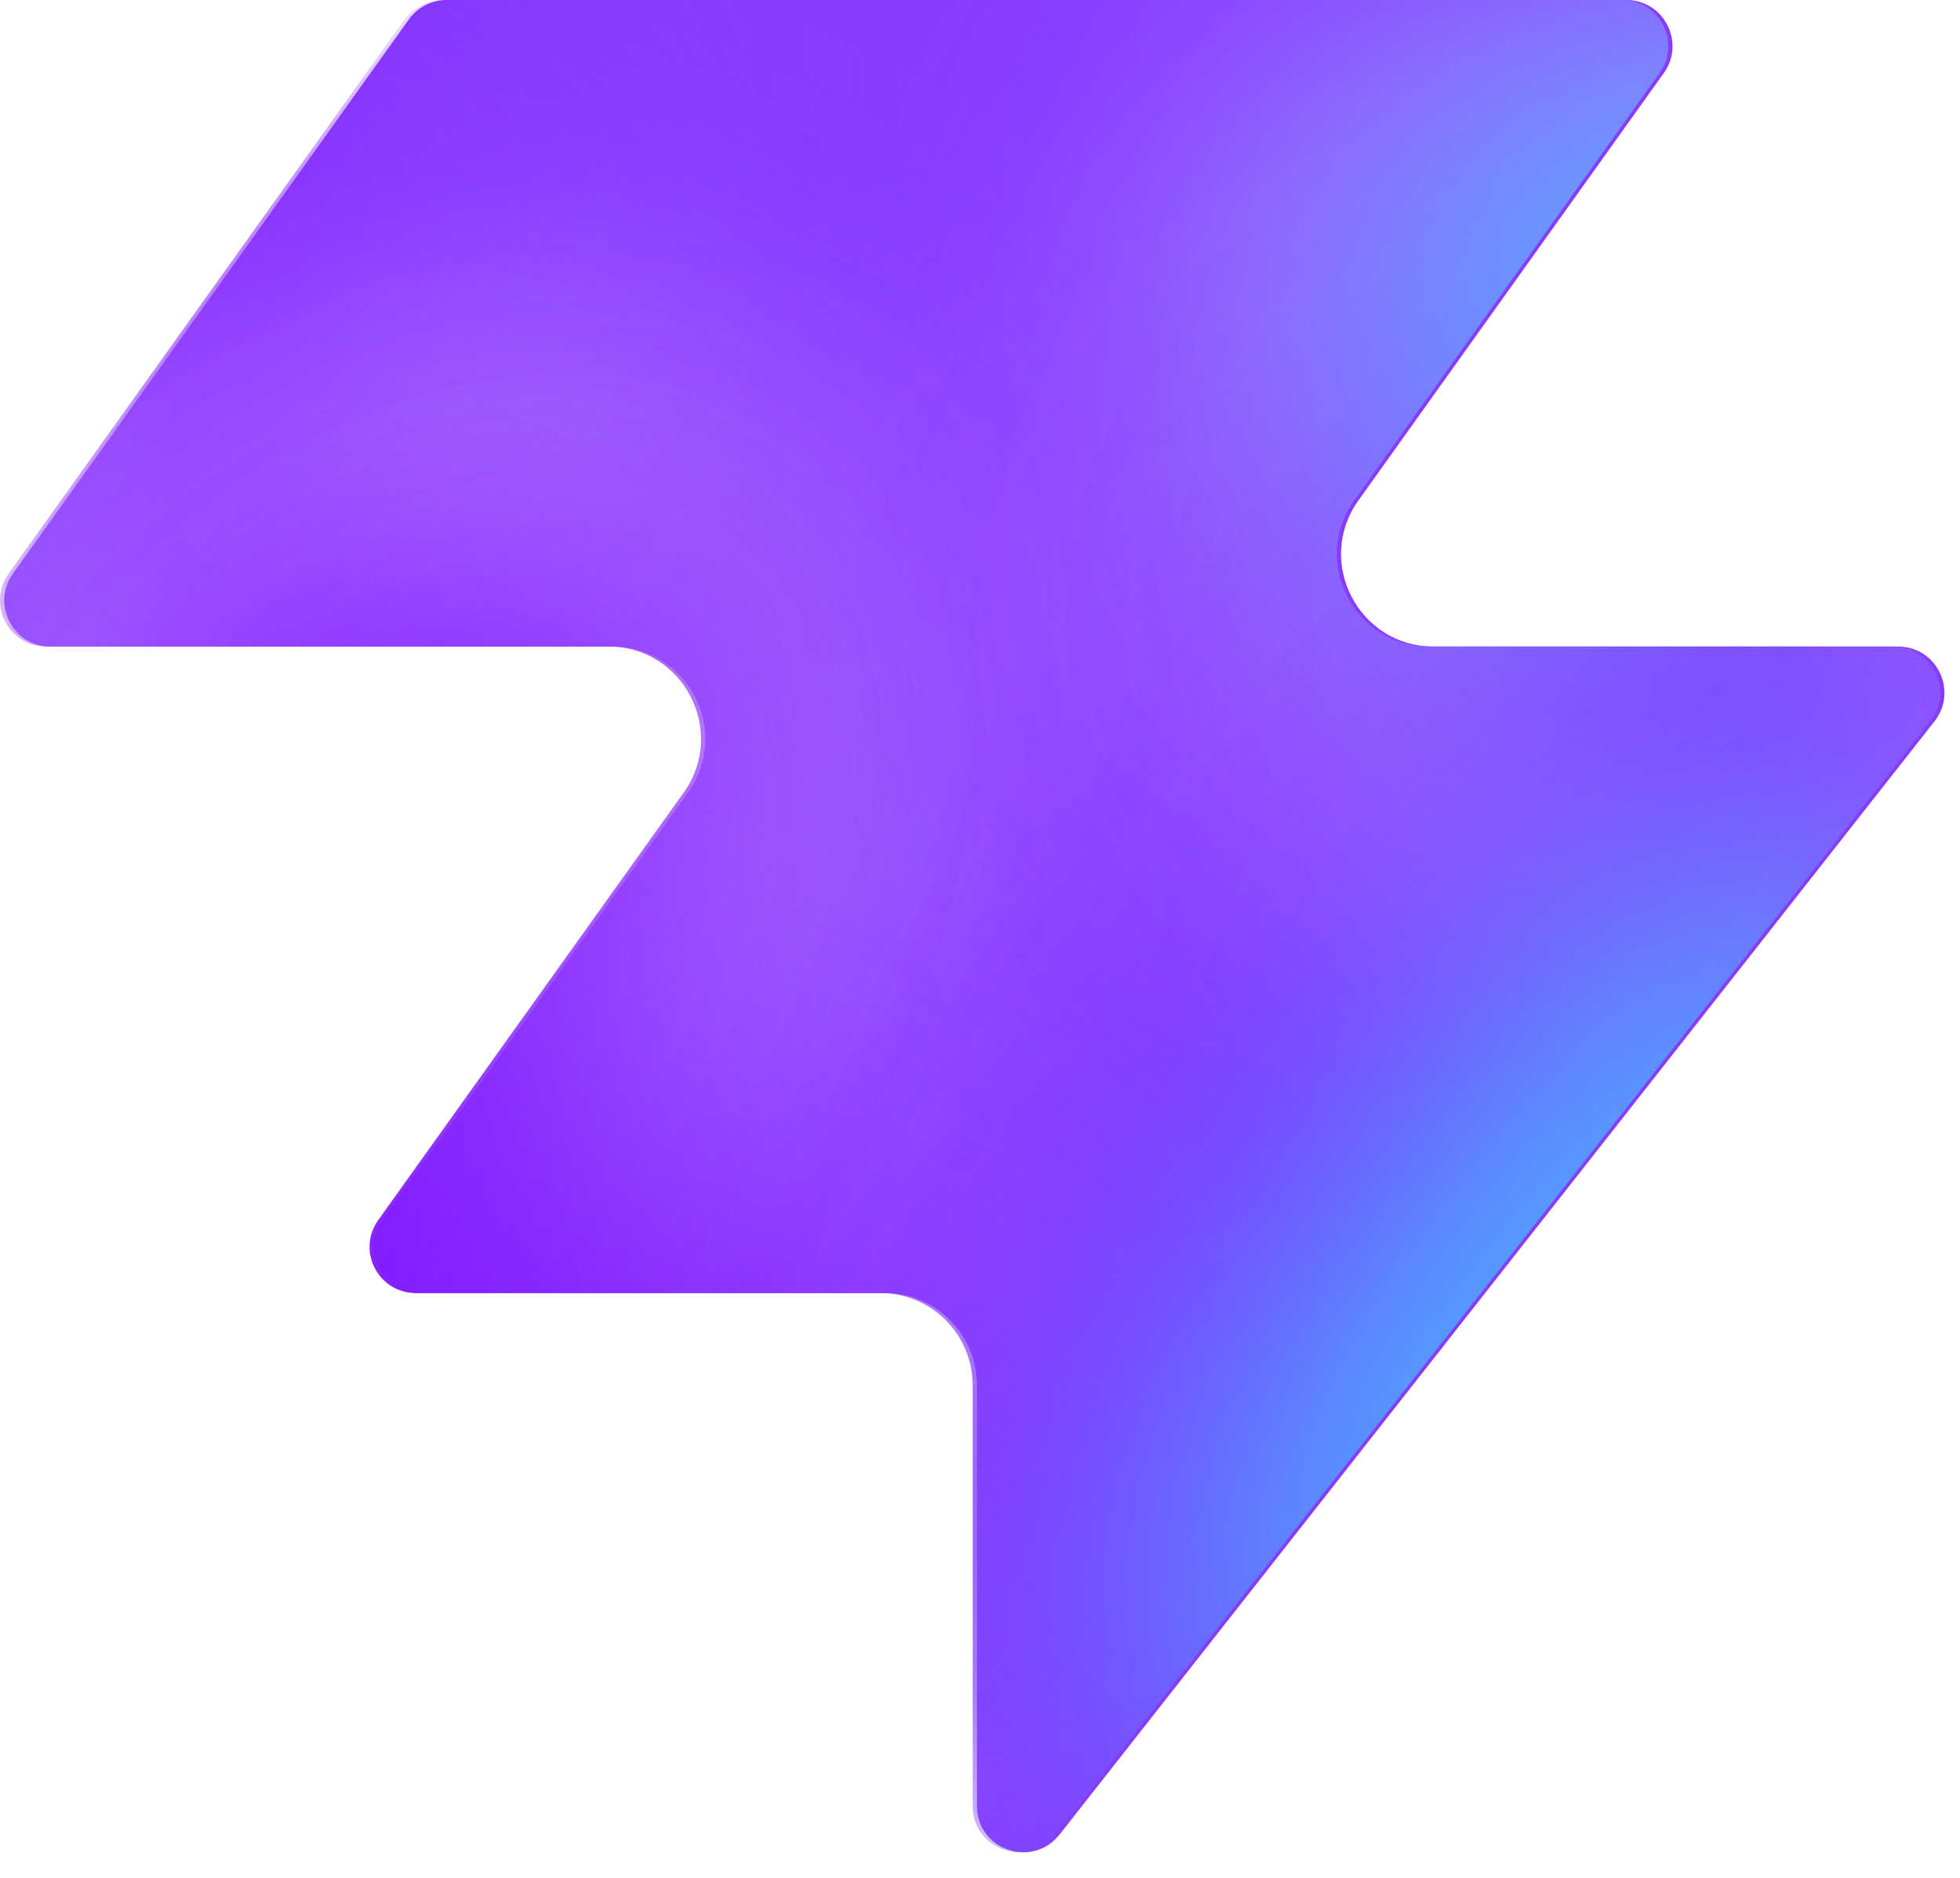
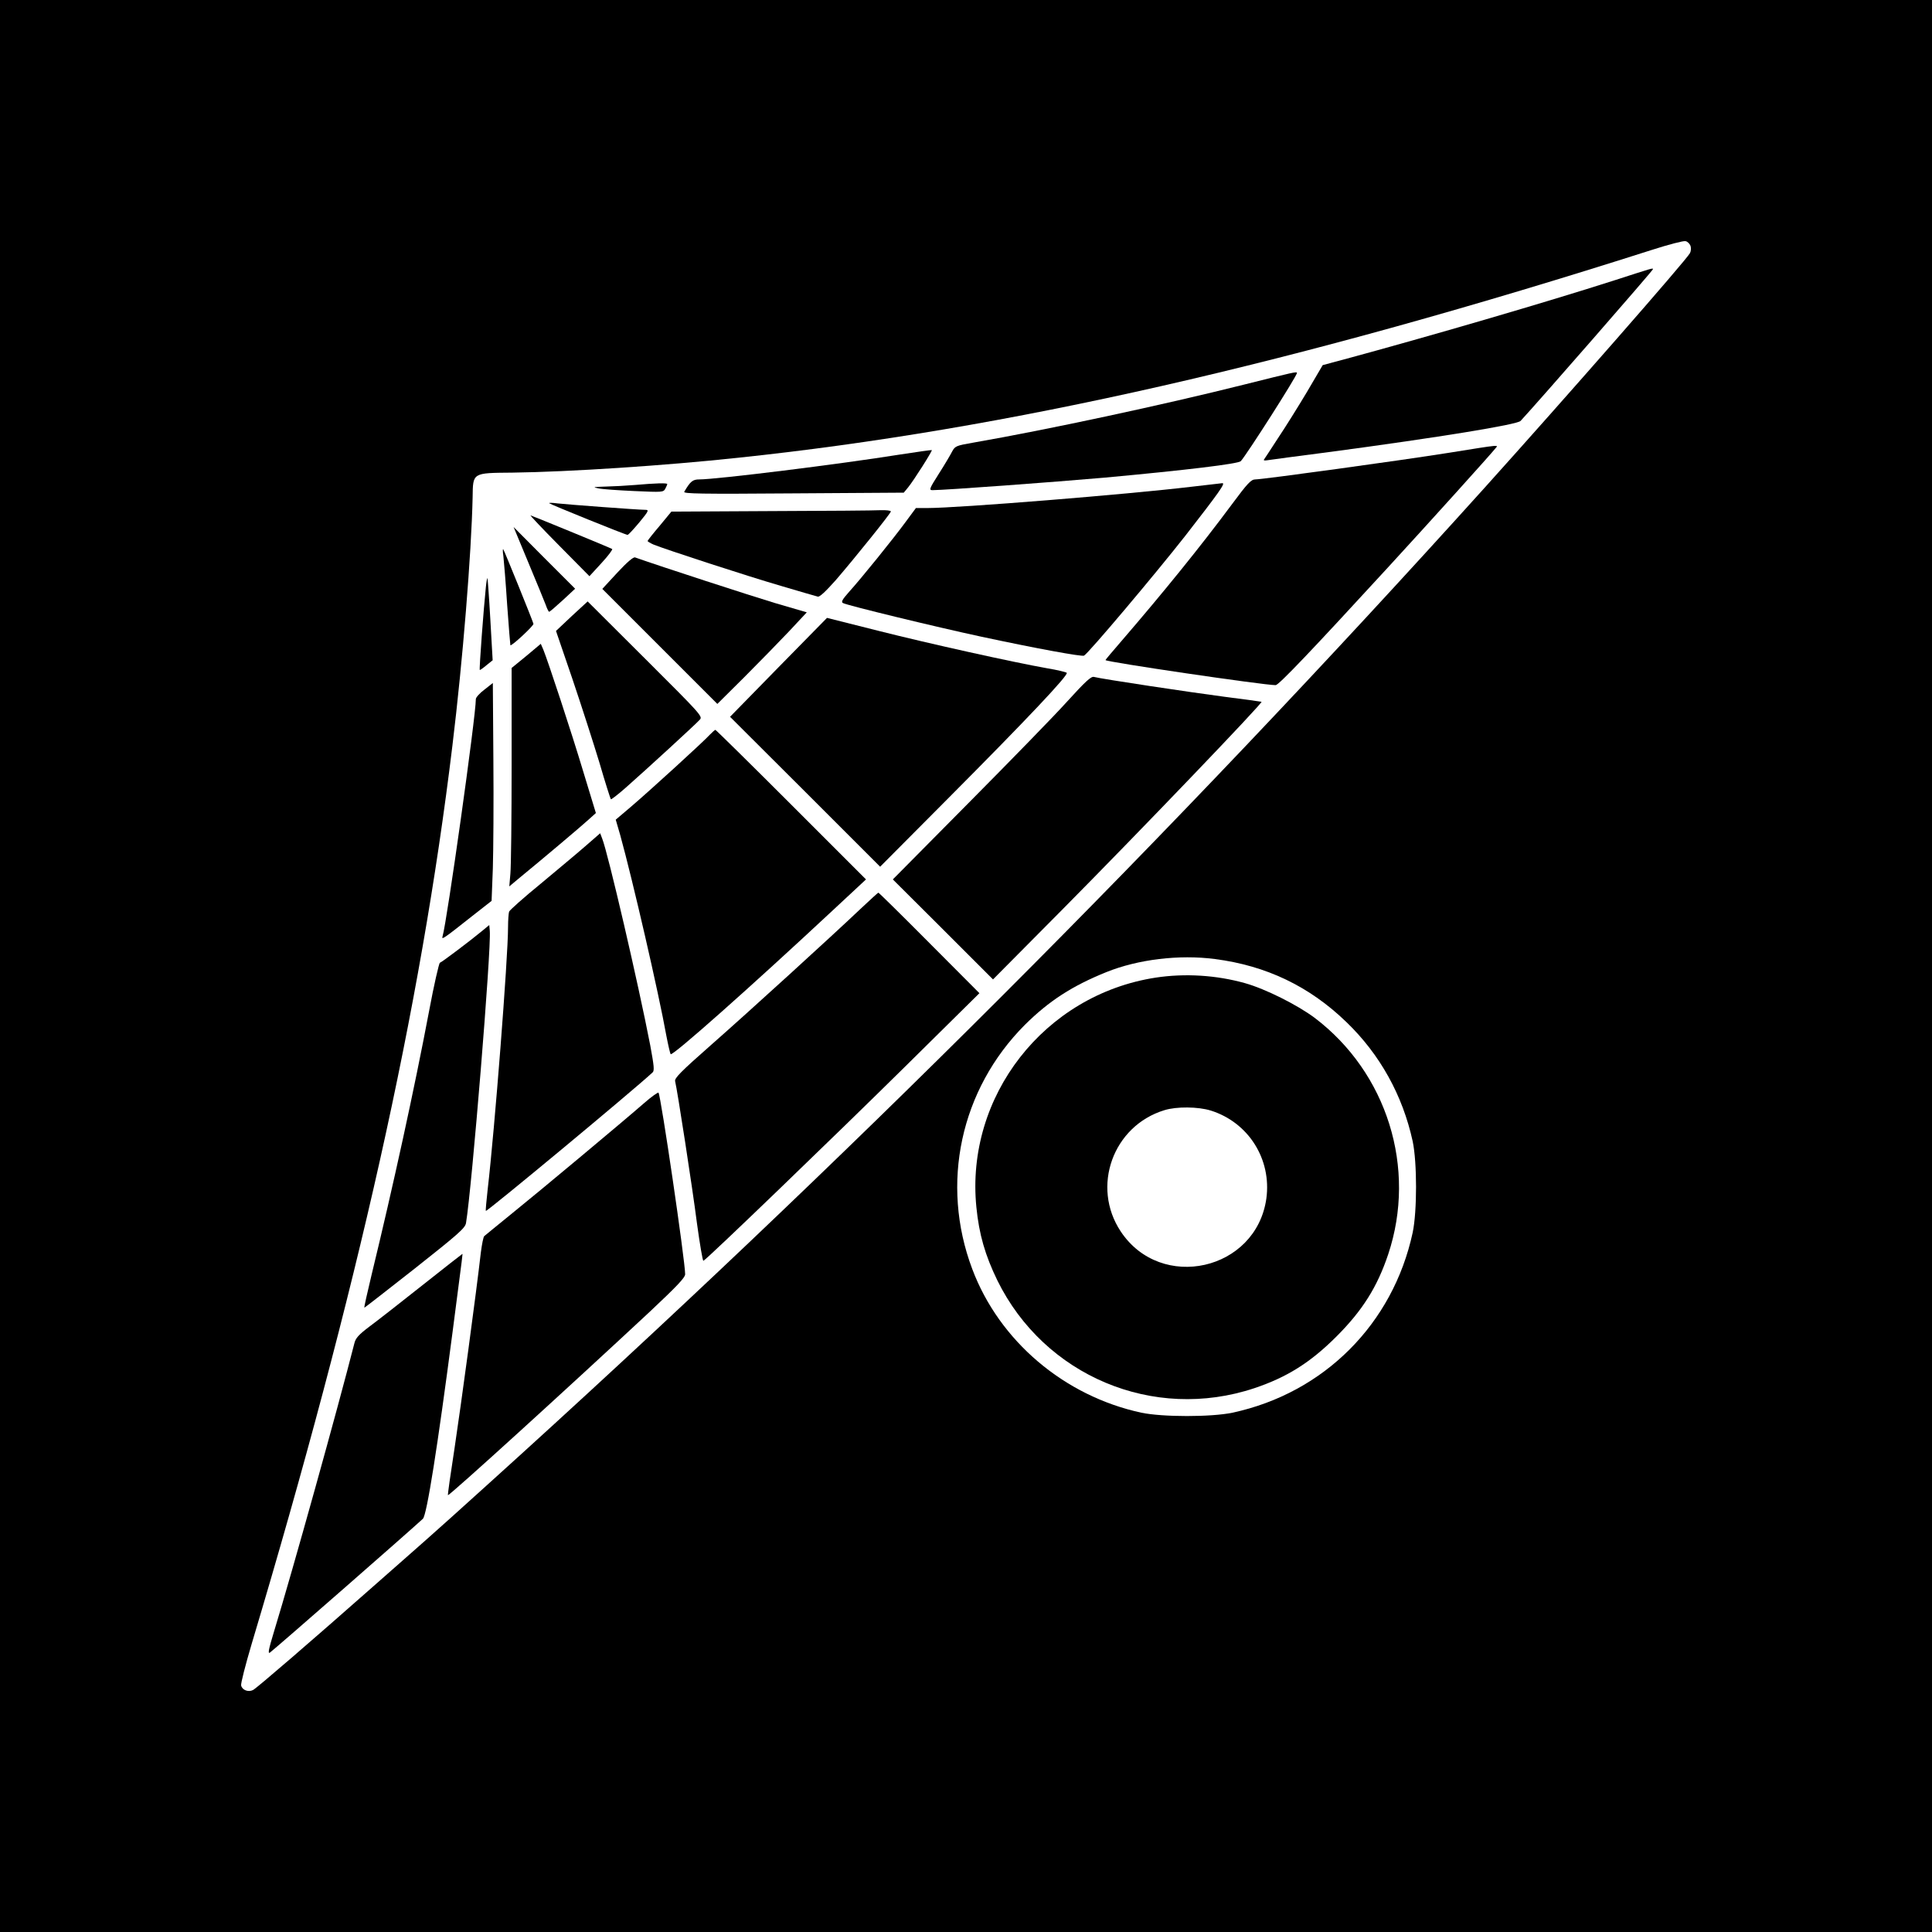
- <svg xmlns="http://www.w3.org/2000/svg" width="48" height="46" fill="none" viewBox="0 0 48 46">
-   <path fill="#863bff" d="M25.946 44.938c-.664.845-2.021.375-2.021-.698V33.937a2.26 2.26 0 0 0-2.262-2.262H10.287c-.92 0-1.456-1.04-.92-1.788l7.48-10.471c1.07-1.497 0-3.578-1.842-3.578H1.237c-.92 0-1.456-1.04-.92-1.788L10.013.474c.214-.297.556-.474.92-.474h28.894c.92 0 1.456 1.04.92 1.788l-7.48 10.471c-1.07 1.498 0 3.579 1.842 3.579h11.377c.943 0 1.473 1.088.89 1.83L25.947 44.94z" style="fill:#863bff;fill:color(display-p3 .525 .23 1);fill-opacity:1" />
-   <mask id="a" width="48" height="46" x="0" y="0" maskUnits="userSpaceOnUse" style="mask-type:alpha">
-     <path fill="#000" d="M25.842 44.938c-.664.844-2.021.375-2.021-.698V33.937a2.26 2.26 0 0 0-2.262-2.262H10.183c-.92 0-1.456-1.04-.92-1.788l7.48-10.471c1.07-1.498 0-3.579-1.842-3.579H1.133c-.92 0-1.456-1.04-.92-1.787L9.91.473c.214-.297.556-.474.92-.474h28.894c.92 0 1.456 1.04.92 1.788l-7.48 10.471c-1.07 1.498 0 3.578 1.842 3.578h11.377c.943 0 1.473 1.088.89 1.832L25.843 44.94z" style="fill:#000;fill-opacity:1" />
-   </mask>
-   <g mask="url(#a)">
-     <g filter="url(#b)">
-       <ellipse cx="5.508" cy="14.704" fill="#ede6ff" rx="5.508" ry="14.704" style="fill:#ede6ff;fill:color(display-p3 .927 .903 1);fill-opacity:1" transform="matrix(.00324 1 1 -.00324 -4.47 31.516)" />
-     </g>
-     <g filter="url(#c)">
-       <ellipse cx="10.399" cy="29.851" fill="#ede6ff" rx="10.399" ry="29.851" style="fill:#ede6ff;fill:color(display-p3 .927 .903 1);fill-opacity:1" transform="matrix(.00324 1 1 -.00324 -39.328 7.883)" />
-     </g>
-     <g filter="url(#d)">
-       <ellipse cx="5.508" cy="30.487" fill="#7e14ff" rx="5.508" ry="30.487" style="fill:#7e14ff;fill:color(display-p3 .492 .077 1);fill-opacity:1" transform="rotate(89.814 -25.913 -14.639)scale(1 -1)" />
-     </g>
-     <g filter="url(#e)">
-       <ellipse cx="5.508" cy="30.599" fill="#7e14ff" rx="5.508" ry="30.599" style="fill:#7e14ff;fill:color(display-p3 .492 .077 1);fill-opacity:1" transform="rotate(89.814 -32.644 -3.334)scale(1 -1)" />
-     </g>
-     <g filter="url(#f)">
-       <ellipse cx="5.508" cy="30.599" fill="#7e14ff" rx="5.508" ry="30.599" style="fill:#7e14ff;fill:color(display-p3 .492 .077 1);fill-opacity:1" transform="matrix(.00324 1 1 -.00324 -34.34 30.47)" />
-     </g>
-     <g filter="url(#g)">
-       <ellipse cx="14.072" cy="22.078" fill="#ede6ff" rx="14.072" ry="22.078" style="fill:#ede6ff;fill:color(display-p3 .927 .903 1);fill-opacity:1" transform="rotate(93.35 24.506 48.493)scale(-1 1)" />
-     </g>
-     <g filter="url(#h)">
-       <ellipse cx="3.47" cy="21.501" fill="#7e14ff" rx="3.47" ry="21.501" style="fill:#7e14ff;fill:color(display-p3 .492 .077 1);fill-opacity:1" transform="rotate(89.009 28.708 47.59)scale(-1 1)" />
-     </g>
-     <g filter="url(#i)">
-       <ellipse cx="3.47" cy="21.501" fill="#7e14ff" rx="3.47" ry="21.501" style="fill:#7e14ff;fill:color(display-p3 .492 .077 1);fill-opacity:1" transform="rotate(89.009 28.708 47.59)scale(-1 1)" />
-     </g>
-     <g filter="url(#j)">
-       <ellipse cx=".387" cy="8.972" fill="#7e14ff" rx="4.407" ry="29.108" style="fill:#7e14ff;fill:color(display-p3 .492 .077 1);fill-opacity:1" transform="rotate(39.51 .387 8.972)" />
-     </g>
-     <g filter="url(#k)">
-       <ellipse cx="47.523" cy="-6.092" fill="#7e14ff" rx="4.407" ry="29.108" style="fill:#7e14ff;fill:color(display-p3 .492 .077 1);fill-opacity:1" transform="rotate(37.892 47.523 -6.092)" />
-     </g>
-     <g filter="url(#l)">
-       <ellipse cx="41.412" cy="6.333" fill="#47bfff" rx="5.971" ry="9.665" style="fill:#47bfff;fill:color(display-p3 .28 .748 1);fill-opacity:1" transform="rotate(37.892 41.412 6.333)" />
-     </g>
-     <g filter="url(#m)">
-       <ellipse cx="-1.879" cy="38.332" fill="#7e14ff" rx="4.407" ry="29.108" style="fill:#7e14ff;fill:color(display-p3 .492 .077 1);fill-opacity:1" transform="rotate(37.892 -1.88 38.332)" />
-     </g>
-     <g filter="url(#n)">
-       <ellipse cx="-1.879" cy="38.332" fill="#7e14ff" rx="4.407" ry="29.108" style="fill:#7e14ff;fill:color(display-p3 .492 .077 1);fill-opacity:1" transform="rotate(37.892 -1.88 38.332)" />
-     </g>
-     <g filter="url(#o)">
-       <ellipse cx="35.651" cy="29.907" fill="#7e14ff" rx="4.407" ry="29.108" style="fill:#7e14ff;fill:color(display-p3 .492 .077 1);fill-opacity:1" transform="rotate(37.892 35.651 29.907)" />
-     </g>
-     <g filter="url(#p)">
-       <ellipse cx="38.418" cy="32.4" fill="#47bfff" rx="5.971" ry="15.297" style="fill:#47bfff;fill:color(display-p3 .28 .748 1);fill-opacity:1" transform="rotate(37.892 38.418 32.4)" />
-     </g>
+ <svg xmlns="http://www.w3.org/2000/svg" version="1.0" width="1080pt" height="1080pt" viewBox="0 0 1080 1080" preserveAspectRatio="xMidYMid meet">
+   <g transform="translate(0,1080) scale(0.1,-0.1)" fill="#000000" stroke="none">
+     <path d="M0 5400 l0 -5400 5400 0 5400 0 0 5400 0 5400 -5400 0 -5400 0 0 -5400z m9450 4026 c4 -12 3 -30 -3 -41 -19 -37 -690 -803 -1151 -1315 -1751 -1942 -3589 -3780 -5566 -5565 -140 -127 -295 -266 -345 -310 -49 -43 -182 -161 -295 -260 -343 -303 -654 -571 -675 -582 -26 -14 -61 -1 -67 25 -3 10 24 115 59 233 593 1983 944 3549 1122 5021 58 476 106 1072 113 1388 2 139 -3 136 223 138 314 4 851 39 1260 83 1503 158 3113 525 5109 1162 93 30 178 52 188 49 11 -2 23 -14 28 -26z m-2659 -3987 c288 -37 529 -153 735 -352 188 -181 315 -410 371 -667 25 -119 25 -391 0 -510 -110 -511 -496 -897 -1007 -1007 -119 -25 -391 -25 -510 0 -431 93 -794 401 -945 803 -180 477 -66 1004 294 1365 135 134 265 218 456 295 176 71 407 99 606 73z" />
+     <path d="M9025 9233 c-383 -123 -1031 -312 -1515 -443 l-116 -31 -88 -150 c-49 -82 -122 -199 -163 -260 -40 -62 -75 -115 -78 -119 -2 -4 6 -5 18 -3 12 2 175 24 362 48 597 80 1035 151 1055 172 95 102 740 841 740 848 0 8 -1 7 -215 -62z" />
+     <path d="M6950 8649 c-447 -112 -1093 -251 -1513 -324 -92 -16 -98 -19 -114 -48 -9 -18 -42 -74 -74 -124 -54 -85 -57 -93 -36 -93 67 0 677 45 962 70 457 42 746 77 761 92 33 36 314 476 314 493 0 9 -16 5 -300 -66z" />
+     <path d="M8100 8269 c-270 -43 -1041 -149 -1083 -149 -23 0 -43 -21 -129 -137 -175 -236 -385 -495 -616 -763 -50 -58 -92 -107 -92 -110 0 -10 884 -140 951 -140 17 0 200 192 625 655 238 259 579 637 603 668 17 21 40 24 -259 -24z" />
+     <path d="M5030 8259 c-337 -54 -1024 -139 -1121 -139 -37 0 -50 -11 -84 -69 -6 -11 89 -13 610 -9 l617 4 24 29 c32 39 137 205 133 209 -2 1 -83 -10 -179 -25z" />
+     <path d="M3550 8089 c-47 -4 -121 -8 -165 -9 -69 -2 -75 -3 -40 -10 22 -5 113 -11 201 -15 157 -7 162 -7 173 13 6 11 11 23 11 26 0 7 -66 5 -180 -5z" />
+     <path d="M6660 8079 c-360 -43 -1304 -119 -1476 -119 l-64 0 -57 -77 c-68 -93 -249 -317 -317 -392 -38 -43 -45 -56 -34 -62 23 -13 517 -133 773 -188 308 -66 564 -113 575 -106 28 17 398 456 566 670 189 243 226 295 207 294 -10 -1 -88 -10 -173 -20z" />
+     <path d="M3070 7987 c7 -7 427 -177 438 -177 5 0 34 32 66 70 52 63 55 70 34 70 -40 0 -440 30 -492 36 -28 4 -49 4 -46 1z" />
+     <path d="M4309 7943 l-556 -3 -66 -80 c-37 -43 -67 -82 -67 -84 0 -3 15 -12 33 -20 66 -27 526 -177 712 -231 105 -31 197 -58 206 -60 10 -4 43 27 101 92 111 129 308 374 308 384 0 5 -26 8 -57 7 -32 -2 -308 -4 -614 -5z" />
+     <path d="M3125 7751 l170 -172 67 73 c37 40 64 76 60 79 -6 5 -423 176 -456 188 -6 2 66 -74 159 -168z" />
+     <path d="M2954 7654 c46 -109 89 -216 97 -236 7 -21 16 -38 19 -38 3 0 37 29 75 64 l70 65 -172 172 -172 173 83 -200z" />
+     <path d="M2814 7690 c3 -25 13 -146 21 -270 9 -123 17 -225 18 -227 7 -6 132 110 129 120 -6 22 -164 412 -169 417 -3 3 -3 -15 1 -40z" />
+     <path d="M3451 7599 l-84 -91 321 -321 322 -322 151 150 c83 83 195 198 250 256 l99 106 -178 52 c-133 40 -638 204 -782 255 -10 3 -44 -26 -99 -85z" />
+     <path d="M2716 7518 c-12 -113 -38 -460 -34 -463 1 -2 18 10 37 26 l35 28 -13 228 c-7 125 -15 230 -16 231 -2 2 -6 -20 -9 -50z" />
+     <path d="M3196 7356 l-88 -83 92 -269 c50 -148 118 -359 151 -468 32 -110 61 -201 64 -204 2 -2 39 26 82 64 118 104 396 359 415 381 17 18 6 30 -305 340 l-322 321 -89 -82z" />
+     <path d="M4352 7070 l-271 -277 420 -419 419 -419 388 390 c434 436 668 684 655 694 -4 4 -53 16 -108 25 -197 35 -665 139 -946 210 l-286 72 -271 -276z" />
+     <path d="M2942 7133 l-82 -67 0 -541 c0 -297 -3 -571 -7 -610 l-6 -70 49 41 c145 119 345 288 387 326 l48 43 -70 230 c-68 227 -199 623 -224 684 l-14 32 -81 -68z" />
+     <path d="M5965 6878 c-71 -79 -320 -334 -552 -568 l-422 -426 280 -279 280 -280 386 389 c442 446 1126 1160 1115 1163 -4 1 -97 14 -207 28 -184 24 -684 99 -730 111 -16 4 -48 -26 -150 -138z" />
+     <path d="M2708 6945 c-27 -20 -48 -44 -48 -53 0 -97 -162 -1248 -186 -1326 -7 -22 4 -15 173 119 l101 79 7 181 c3 99 5 373 3 608 l-3 429 -47 -37z" />
+     <path d="M3969 6694 c-34 -38 -339 -316 -441 -403 l-86 -73 25 -86 c69 -249 215 -882 258 -1122 10 -52 21 -99 24 -103 11 -11 444 373 904 802 l188 175 -418 418 c-230 230 -421 418 -424 418 -3 0 -16 -12 -30 -26z" />
+     <path d="M3270 6068 c-47 -41 -160 -135 -251 -211 -92 -75 -169 -144 -173 -153 -3 -8 -6 -48 -6 -87 0 -171 -75 -1134 -114 -1467 -7 -63 -12 -117 -10 -119 5 -6 809 661 932 774 11 10 8 37 -13 151 -66 342 -237 1079 -269 1157 l-11 29 -85 -74z" />
+     <path d="M4810 5719 c-159 -151 -623 -574 -838 -763 -167 -147 -202 -183 -198 -200 12 -48 97 -597 122 -794 16 -117 32 -211 36 -210 17 6 738 701 1128 1086 l415 410 -280 281 c-154 155 -282 281 -285 281 -3 -1 -48 -42 -100 -91z" />
+     <path d="M2695 5596 c-65 -54 -224 -174 -236 -178 -5 -2 -33 -123 -60 -268 -83 -439 -201 -979 -322 -1477 -24 -101 -43 -183 -40 -183 2 0 129 99 283 220 244 193 280 225 285 253 33 198 142 1533 133 1633 l-3 33 -40 -33z" />
+     <path d="M3600 4633 c-112 -98 -585 -493 -745 -622 -77 -63 -144 -117 -148 -121 -5 -4 -13 -45 -19 -91 -25 -221 -112 -862 -147 -1094 -22 -142 -39 -261 -37 -263 6 -6 674 602 1129 1026 151 142 197 190 197 209 0 74 -136 1001 -149 1015 -3 3 -40 -23 -81 -59z" />
+     <path d="M2362 3616 c-121 -96 -254 -200 -296 -231 -61 -46 -78 -65 -85 -94 -92 -361 -344 -1267 -450 -1614 -29 -96 -35 -124 -22 -115 46 36 782 680 855 748 22 21 82 402 166 1045 60 462 57 435 54 435 -1 0 -101 -78 -222 -174z" />
+     <path d="M6460 5335 c-622 -96 -1064 -663 -1002 -1283 15 -152 49 -269 117 -409 263 -535 873 -791 1437 -603 182 61 313 143 459 289 146 146 228 277 289 459 161 482 -6 1016 -412 1323 -97 72 -274 161 -388 193 -160 45 -336 56 -500 31z m308 -743 c211 -66 341 -272 311 -492 -57 -403 -589 -523 -814 -184 -166 250 -44 590 244 678 67 21 188 20 259 -2z" />
  </g>
-   <defs>
-     <filter id="b" width="60.045" height="41.654" x="-19.77" y="16.149" color-interpolation-filters="sRGB" filterUnits="userSpaceOnUse">
-       <feFlood flood-opacity="0" result="BackgroundImageFix" />
-       <feBlend in="SourceGraphic" in2="BackgroundImageFix" result="shape" />
-       <feGaussianBlur result="effect1_foregroundBlur_2002_17158" stdDeviation="7.659" />
-     </filter>
-     <filter id="c" width="90.34" height="51.437" x="-54.613" y="-7.533" color-interpolation-filters="sRGB" filterUnits="userSpaceOnUse">
-       <feFlood flood-opacity="0" result="BackgroundImageFix" />
-       <feBlend in="SourceGraphic" in2="BackgroundImageFix" result="shape" />
-       <feGaussianBlur result="effect1_foregroundBlur_2002_17158" stdDeviation="7.659" />
-     </filter>
-     <filter id="d" width="79.355" height="29.4" x="-49.64" y="2.03" color-interpolation-filters="sRGB" filterUnits="userSpaceOnUse">
-       <feFlood flood-opacity="0" result="BackgroundImageFix" />
-       <feBlend in="SourceGraphic" in2="BackgroundImageFix" result="shape" />
-       <feGaussianBlur result="effect1_foregroundBlur_2002_17158" stdDeviation="4.596" />
-     </filter>
-     <filter id="e" width="79.579" height="29.4" x="-45.045" y="20.029" color-interpolation-filters="sRGB" filterUnits="userSpaceOnUse">
-       <feFlood flood-opacity="0" result="BackgroundImageFix" />
-       <feBlend in="SourceGraphic" in2="BackgroundImageFix" result="shape" />
-       <feGaussianBlur result="effect1_foregroundBlur_2002_17158" stdDeviation="4.596" />
-     </filter>
-     <filter id="f" width="79.579" height="29.4" x="-43.513" y="21.178" color-interpolation-filters="sRGB" filterUnits="userSpaceOnUse">
-       <feFlood flood-opacity="0" result="BackgroundImageFix" />
-       <feBlend in="SourceGraphic" in2="BackgroundImageFix" result="shape" />
-       <feGaussianBlur result="effect1_foregroundBlur_2002_17158" stdDeviation="4.596" />
-     </filter>
-     <filter id="g" width="74.749" height="58.852" x="15.756" y="-17.901" color-interpolation-filters="sRGB" filterUnits="userSpaceOnUse">
-       <feFlood flood-opacity="0" result="BackgroundImageFix" />
-       <feBlend in="SourceGraphic" in2="BackgroundImageFix" result="shape" />
-       <feGaussianBlur result="effect1_foregroundBlur_2002_17158" stdDeviation="7.659" />
-     </filter>
-     <filter id="h" width="61.377" height="25.362" x="23.548" y="2.284" color-interpolation-filters="sRGB" filterUnits="userSpaceOnUse">
-       <feFlood flood-opacity="0" result="BackgroundImageFix" />
-       <feBlend in="SourceGraphic" in2="BackgroundImageFix" result="shape" />
-       <feGaussianBlur result="effect1_foregroundBlur_2002_17158" stdDeviation="4.596" />
-     </filter>
-     <filter id="i" width="61.377" height="25.362" x="23.548" y="2.284" color-interpolation-filters="sRGB" filterUnits="userSpaceOnUse">
-       <feFlood flood-opacity="0" result="BackgroundImageFix" />
-       <feBlend in="SourceGraphic" in2="BackgroundImageFix" result="shape" />
-       <feGaussianBlur result="effect1_foregroundBlur_2002_17158" stdDeviation="4.596" />
-     </filter>
-     <filter id="j" width="56.045" height="63.649" x="-27.636" y="-22.853" color-interpolation-filters="sRGB" filterUnits="userSpaceOnUse">
-       <feFlood flood-opacity="0" result="BackgroundImageFix" />
-       <feBlend in="SourceGraphic" in2="BackgroundImageFix" result="shape" />
-       <feGaussianBlur result="effect1_foregroundBlur_2002_17158" stdDeviation="4.596" />
-     </filter>
-     <filter id="k" width="54.814" height="64.646" x="20.116" y="-38.415" color-interpolation-filters="sRGB" filterUnits="userSpaceOnUse">
-       <feFlood flood-opacity="0" result="BackgroundImageFix" />
-       <feBlend in="SourceGraphic" in2="BackgroundImageFix" result="shape" />
-       <feGaussianBlur result="effect1_foregroundBlur_2002_17158" stdDeviation="4.596" />
-     </filter>
-     <filter id="l" width="33.541" height="35.313" x="24.641" y="-11.323" color-interpolation-filters="sRGB" filterUnits="userSpaceOnUse">
-       <feFlood flood-opacity="0" result="BackgroundImageFix" />
-       <feBlend in="SourceGraphic" in2="BackgroundImageFix" result="shape" />
-       <feGaussianBlur result="effect1_foregroundBlur_2002_17158" stdDeviation="4.596" />
-     </filter>
-     <filter id="m" width="54.814" height="64.646" x="-29.286" y="6.009" color-interpolation-filters="sRGB" filterUnits="userSpaceOnUse">
-       <feFlood flood-opacity="0" result="BackgroundImageFix" />
-       <feBlend in="SourceGraphic" in2="BackgroundImageFix" result="shape" />
-       <feGaussianBlur result="effect1_foregroundBlur_2002_17158" stdDeviation="4.596" />
-     </filter>
-     <filter id="n" width="54.814" height="64.646" x="-29.286" y="6.009" color-interpolation-filters="sRGB" filterUnits="userSpaceOnUse">
-       <feFlood flood-opacity="0" result="BackgroundImageFix" />
-       <feBlend in="SourceGraphic" in2="BackgroundImageFix" result="shape" />
-       <feGaussianBlur result="effect1_foregroundBlur_2002_17158" stdDeviation="4.596" />
-     </filter>
-     <filter id="o" width="54.814" height="64.646" x="8.244" y="-2.416" color-interpolation-filters="sRGB" filterUnits="userSpaceOnUse">
-       <feFlood flood-opacity="0" result="BackgroundImageFix" />
-       <feBlend in="SourceGraphic" in2="BackgroundImageFix" result="shape" />
-       <feGaussianBlur result="effect1_foregroundBlur_2002_17158" stdDeviation="4.596" />
-     </filter>
-     <filter id="p" width="39.409" height="43.623" x="18.713" y="10.588" color-interpolation-filters="sRGB" filterUnits="userSpaceOnUse">
-       <feFlood flood-opacity="0" result="BackgroundImageFix" />
-       <feBlend in="SourceGraphic" in2="BackgroundImageFix" result="shape" />
-       <feGaussianBlur result="effect1_foregroundBlur_2002_17158" stdDeviation="4.596" />
-     </filter>
-   </defs>
</svg>
